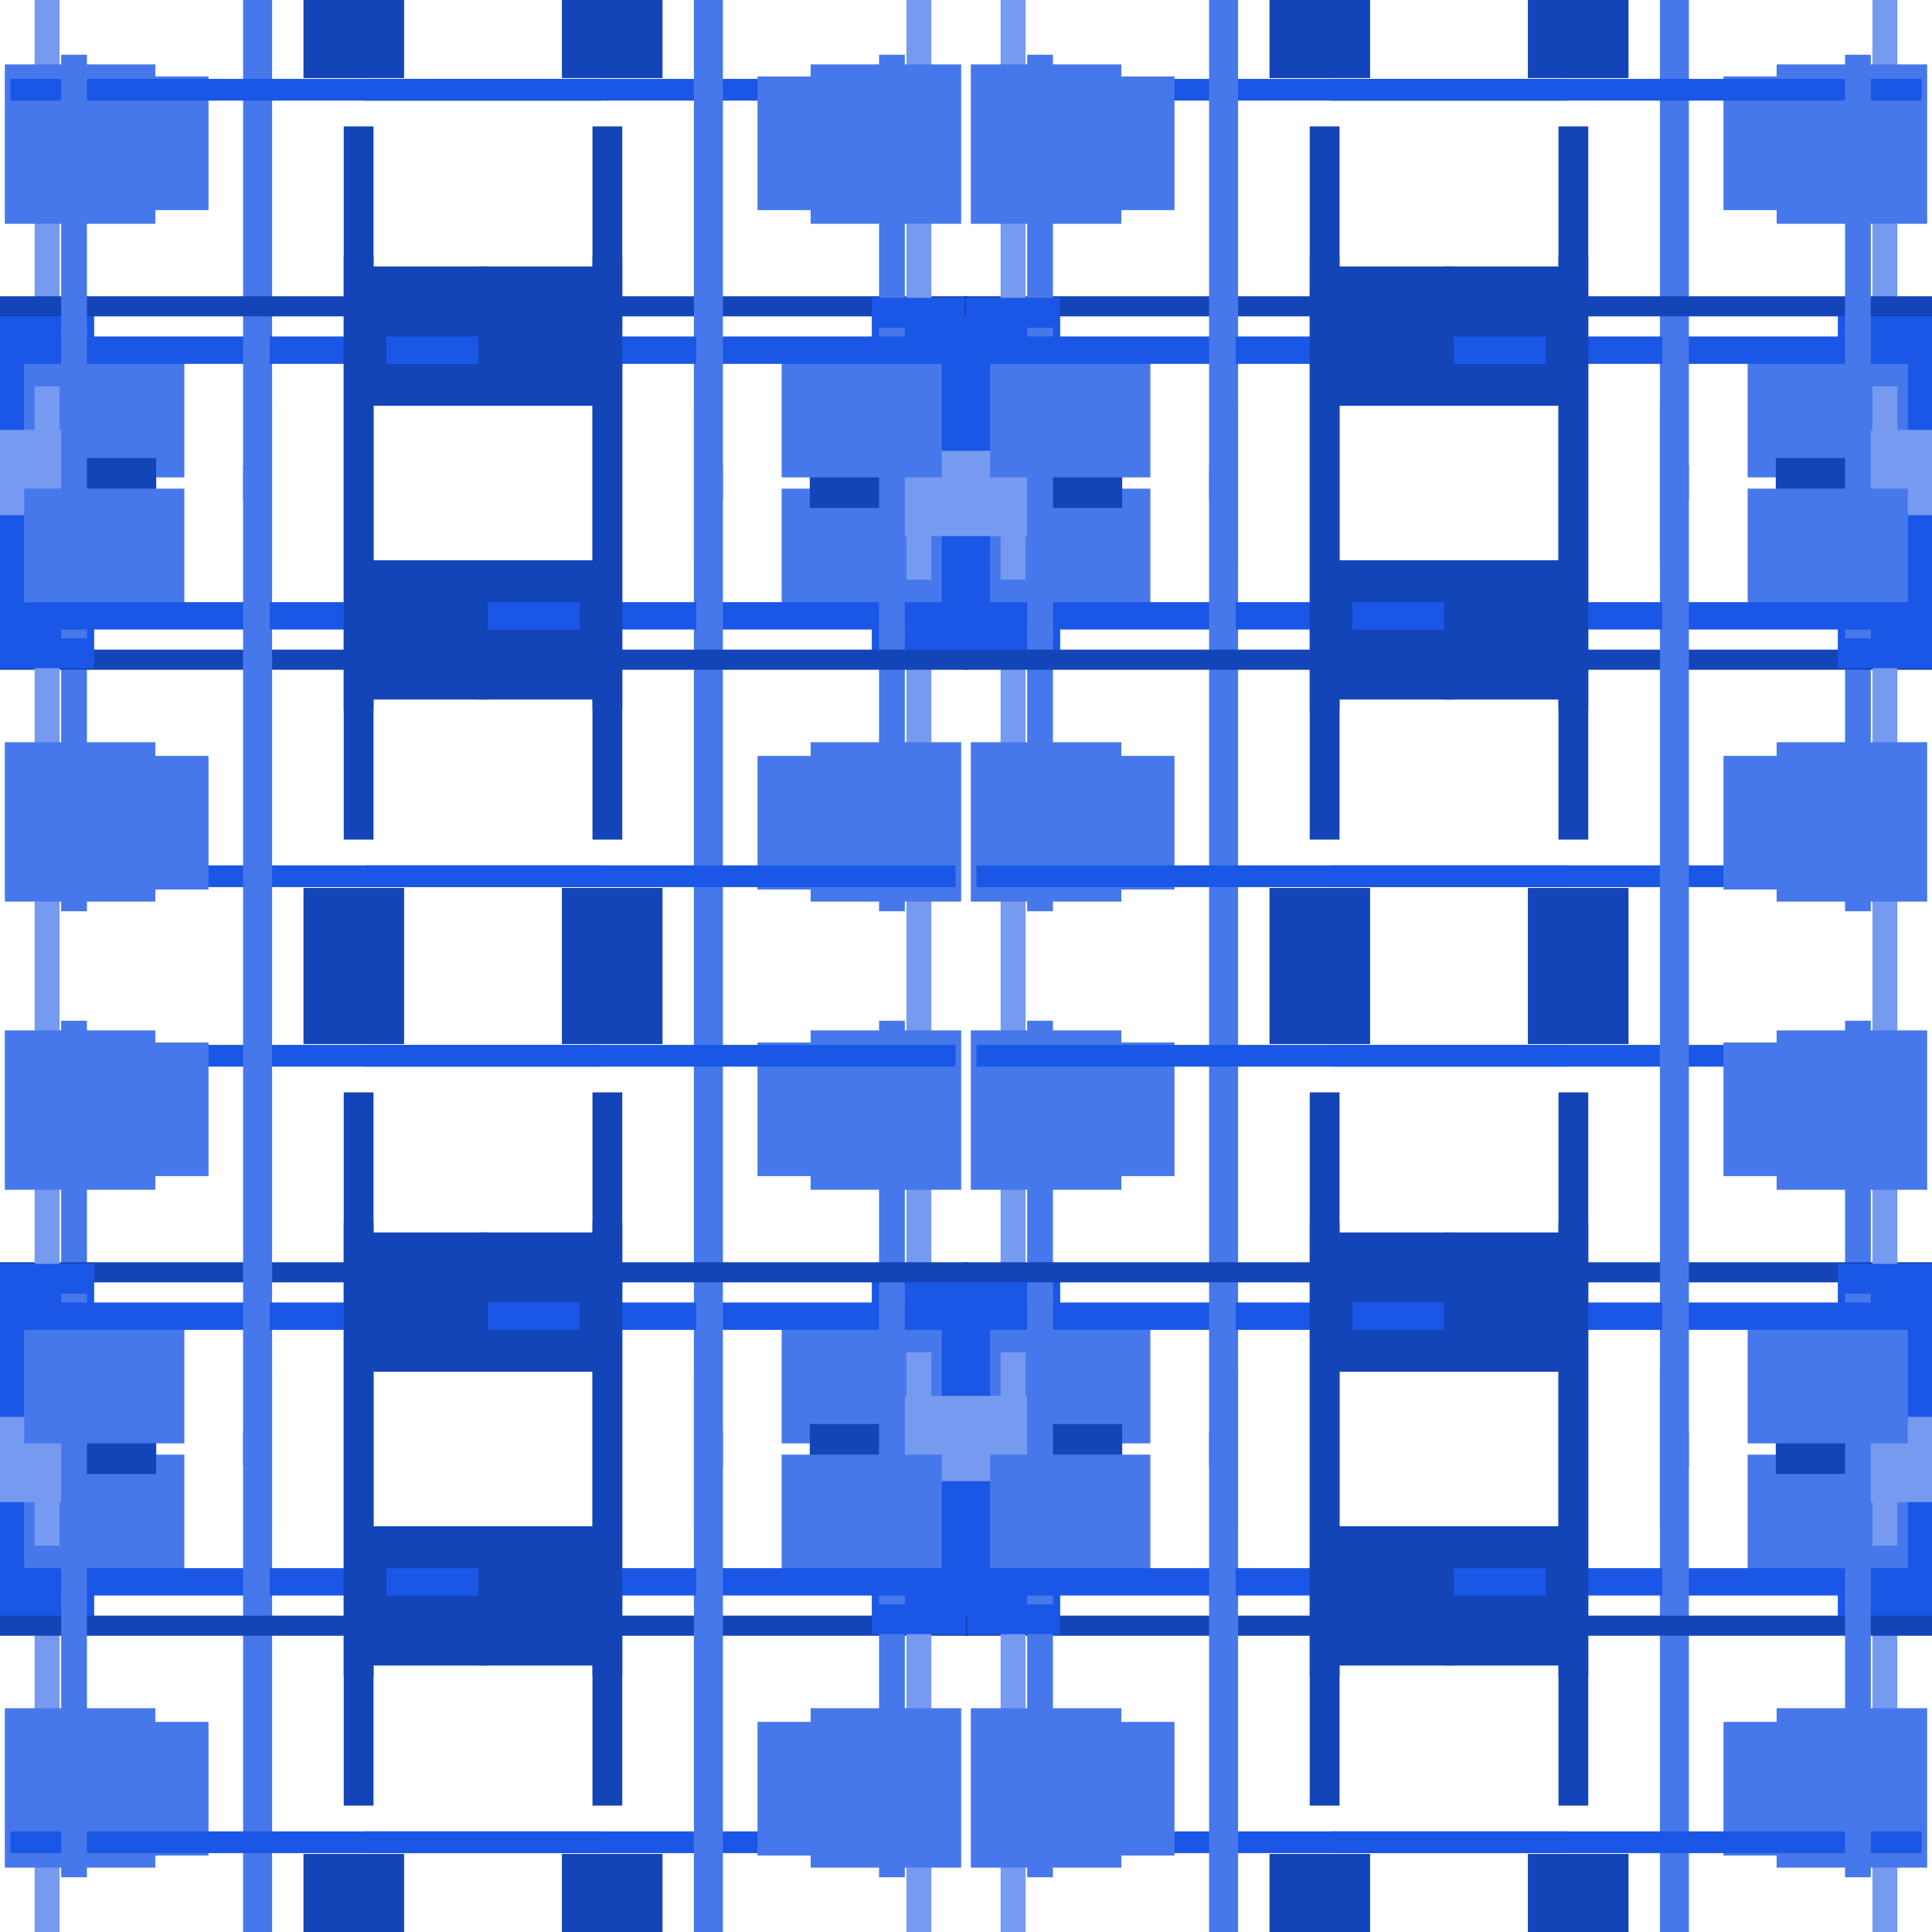
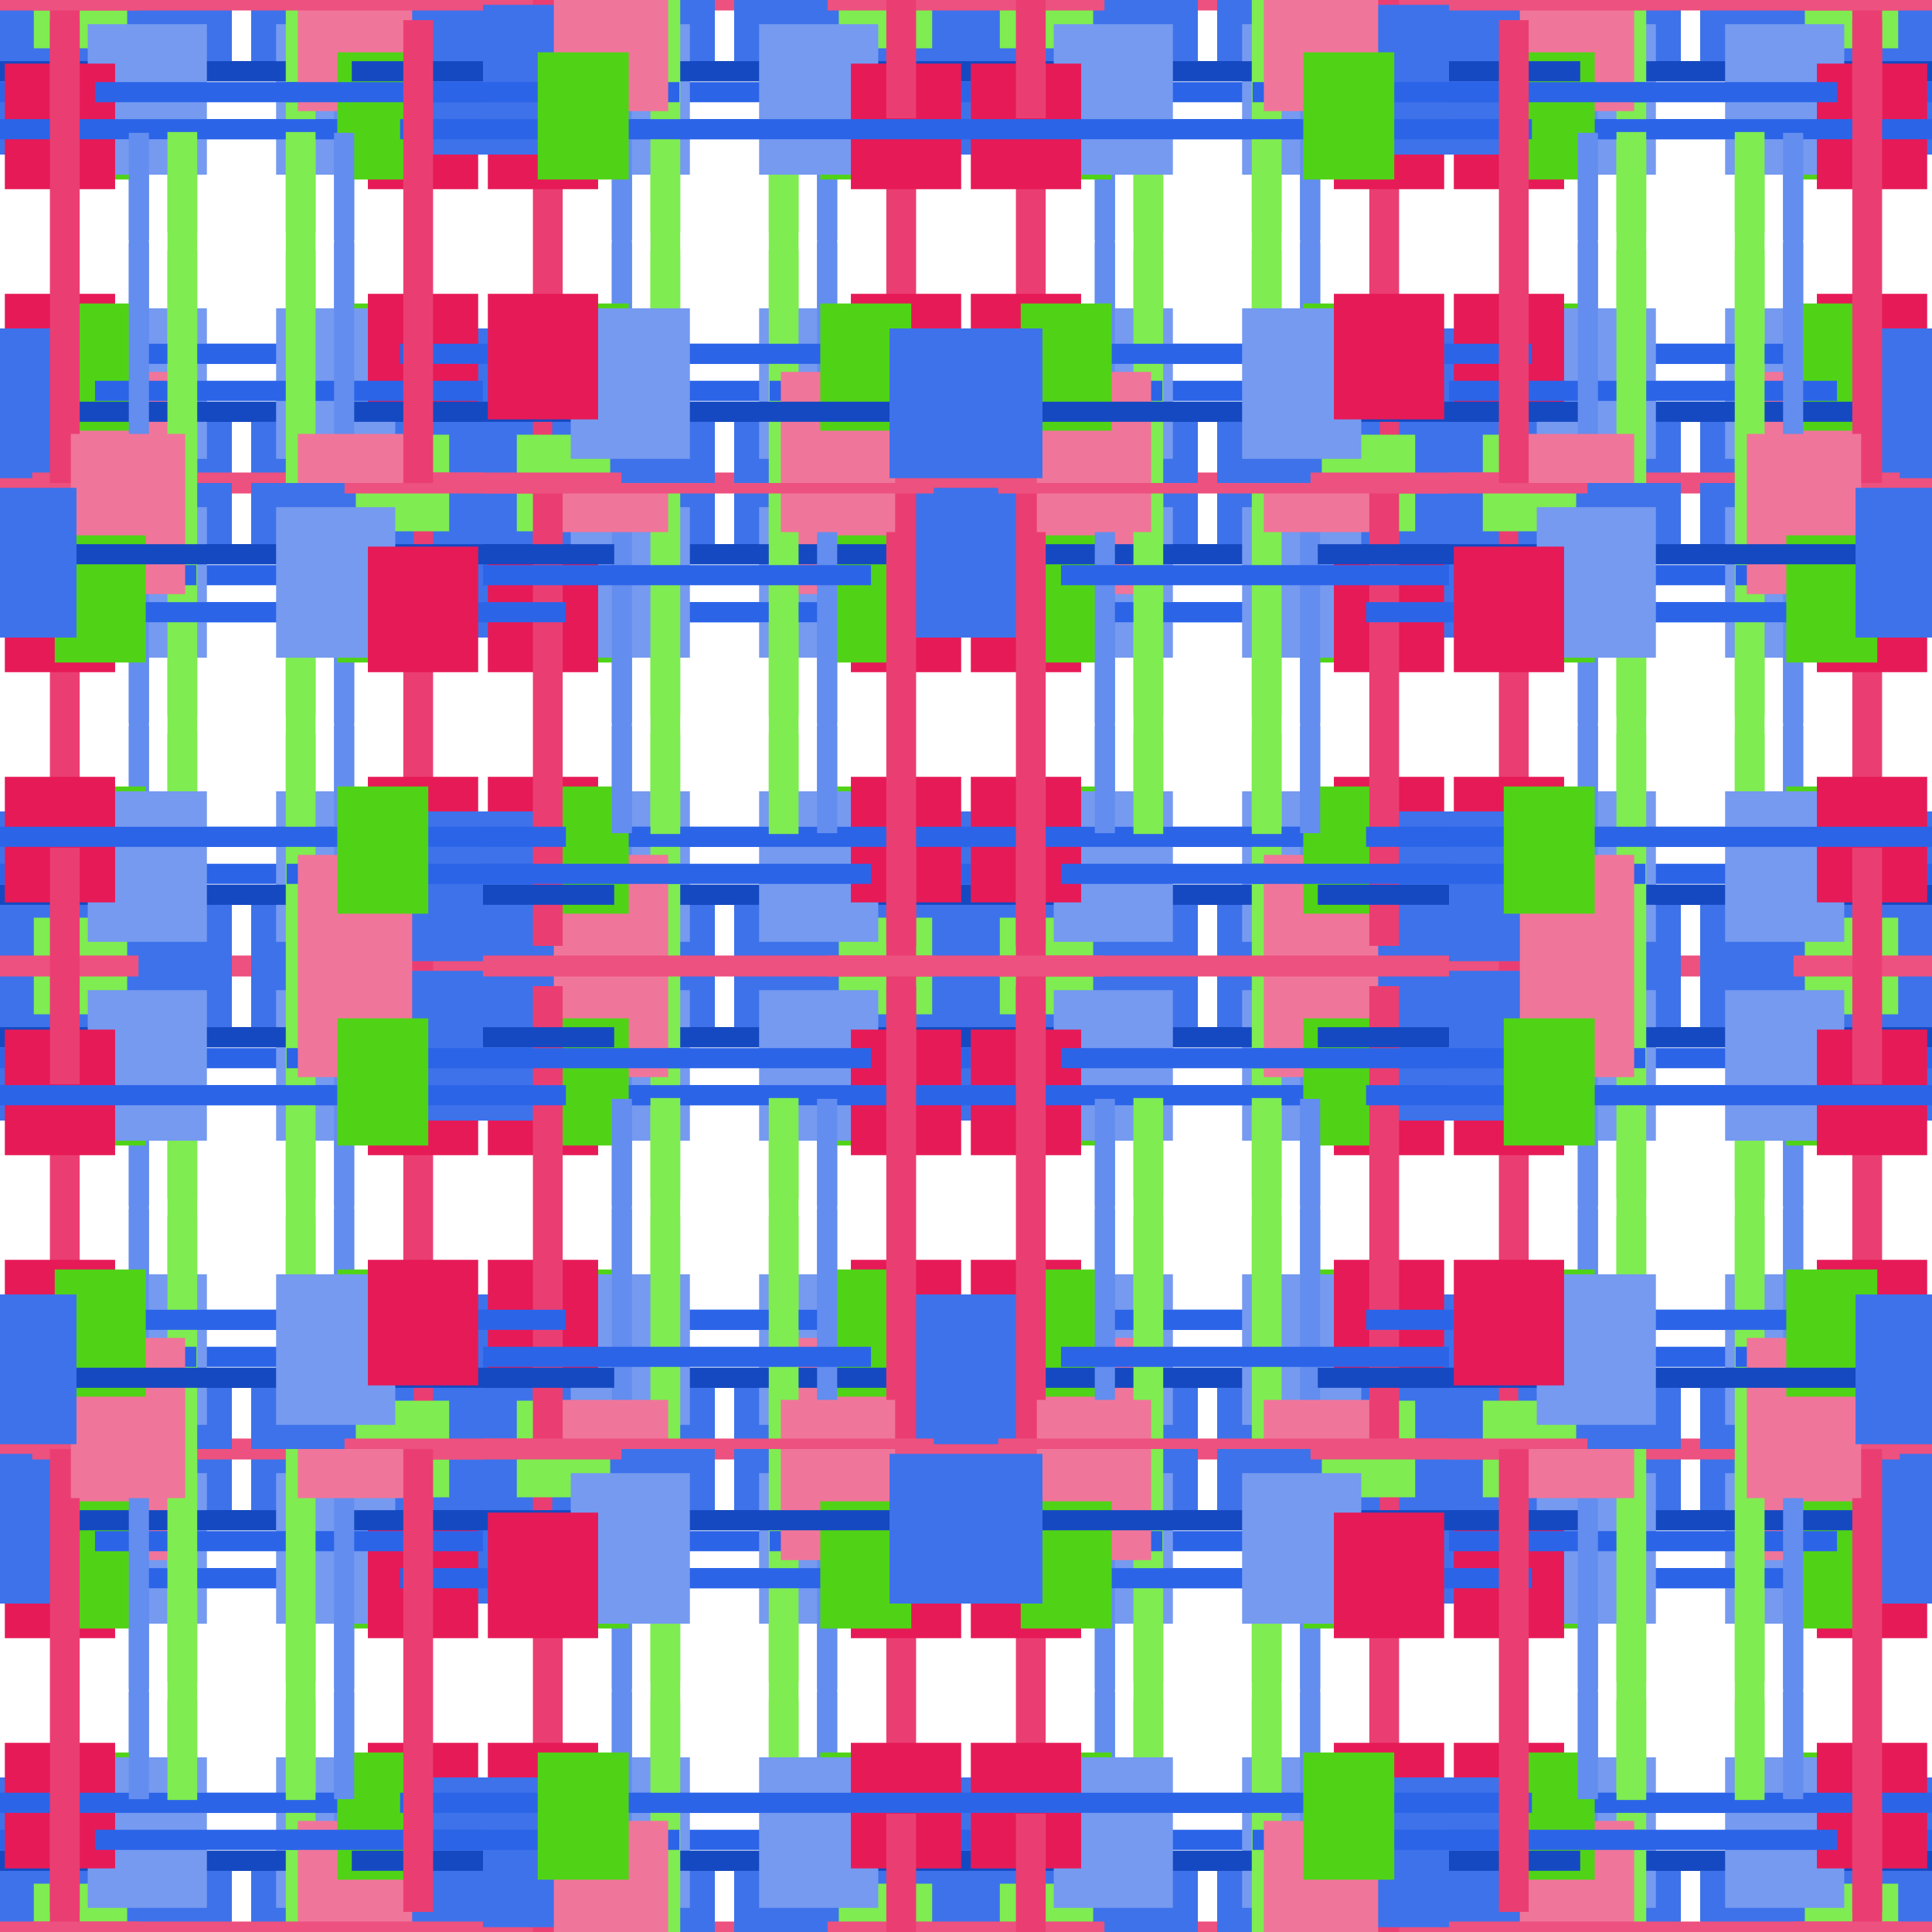
<svg xmlns="http://www.w3.org/2000/svg" xmlns:xlink="http://www.w3.org/1999/xlink" width="100%" height="100%" viewBox="0 0 2400 2400" style="stroke-width:0;margin: auto;height: -webkit-fill-available">
  <defs>
    <symbol id="shapes">
-       <rect x="43" y="-12" width="31" height="732" transform-origin="600 600" style="fill:hsl(222,80%,70%)">
-         <animateTransform attributeName="transform" attributeType="XML" type="scale" dur="10s" values="1 1;1 1;1.5 1.5;1 1;1 1" keyTimes="0;.882;.941;1;1" calcMode="spline" keySplines="0.5 0 0.75 1;0.5 0 0.75 1;0.5 0 0.75 1;0.5 0 0.75 1" repeatCount="indefinite" />
+       <rect x="-44" y="43" width="39" height="717" transform-origin="600 600" style="fill:hsl(462,80%,50%)">
+         <animateTransform attributeName="transform" attributeType="XML" type="skewX" dur="10s" values="0;16;-12;8;-4;2;-1;.5;-.25;0;0" keyTimes="0;.1;.2;.3;.4;.5;.6;.7;.8;.9;1" calcMode="spline" keySplines=".4 0 .6 1;.4 0 .6 1;.4 0 .6 1;.4 0 .6 1;.4 0 .6 1;.4 0 .6 1;.4 0 .6 1;.4 0 .6 1;.4 0 .6 1;.4 0 .6 1" repeatCount="indefinite" />
      </rect>
-       <rect x="24" y="439" width="170" height="192" transform-origin="600 600" style="fill:hsl(222,80%,40%)">
-         <animateTransform attributeName="transform" attributeType="XML" type="scale" dur="10s" values="1 1;1 1;1.5 1.5;1 1;1 1" keyTimes="0;.824;.882;.941;1" calcMode="spline" keySplines="0.5 0 0.75 1;0.5 0 0.75 1;0.5 0 0.75 1;0.5 0 0.75 1" repeatCount="indefinite" />
+       <rect x="355" y="24" width="152" height="151" transform-origin="600 600" style="fill:hsl(222,80%,58%)">
+         <animateTransform attributeName="transform" attributeType="XML" type="skewX" dur="10s" values="0;16;-12;8;-4;2;-1;.5;-.25;0;0" keyTimes="0;.1;.2;.3;.4;.5;.6;.7;.8;.9;1" calcMode="spline" keySplines=".4 0 .6 1;.4 0 .6 1;.4 0 .6 1;.4 0 .6 1;.4 0 .6 1;.4 0 .6 1;.4 0 .6 1;.4 0 .6 1;.4 0 .6 1;.4 0 .6 1" repeatCount="indefinite" />
      </rect>
-       <rect x="311" y="-27" width="27" height="725" transform-origin="600 600" style="fill:hsl(222,80%,60%)">
-         <animateTransform attributeName="transform" attributeType="XML" type="scale" dur="10s" values="1 1;1 1;1.5 1.5;1 1;1 1" keyTimes="0;.765;.824;.882;1" calcMode="spline" keySplines="0.5 0 0.75 1;0.5 0 0.75 1;0.5 0 0.75 1;0.5 0 0.75 1" repeatCount="indefinite" />
+       <rect x="355" y="311" width="37" height="725" transform-origin="600 600" style="fill:hsl(462,80%,62%)">
+         <animateTransform attributeName="transform" attributeType="XML" type="skewX" dur="10s" values="0;16;-12;8;-4;2;-1;.5;-.25;0;0" keyTimes="0;.1;.2;.3;.4;.5;.6;.7;.8;.9;1" calcMode="spline" keySplines=".4 0 .6 1;.4 0 .6 1;.4 0 .6 1;.4 0 .6 1;.4 0 .6 1;.4 0 .6 1;.4 0 .6 1;.4 0 .6 1;.4 0 .6 1;.4 0 .6 1" repeatCount="indefinite" />
      </rect>
-       <rect x="-73" y="485" width="170" height="181" transform-origin="600 600" style="fill:hsl(222,80%,70%)">
-         <animateTransform attributeName="transform" attributeType="XML" type="scale" dur="10s" values="1 1;1 1;1.5 1.5;1 1;1 1" keyTimes="0;.706;.765;.824;1" calcMode="spline" keySplines="0.5 0 0.75 1;0.5 0 0.75 1;0.5 0 0.75 1;0.5 0 0.75 1" repeatCount="indefinite" />
+       <rect x="312" y="-73" width="202" height="152" transform-origin="600 600" style="fill:hsl(222,80%,58%)">
+         <animateTransform attributeName="transform" attributeType="XML" type="skewX" dur="10s" values="0;16;-12;8;-4;2;-1;.5;-.25;0;0" keyTimes="0;.1;.2;.3;.4;.5;.6;.7;.8;.9;1" calcMode="spline" keySplines=".4 0 .6 1;.4 0 .6 1;.4 0 .6 1;.4 0 .6 1;.4 0 .6 1;.4 0 .6 1;.4 0 .6 1;.4 0 .6 1;.4 0 .6 1;.4 0 .6 1" repeatCount="indefinite" />
      </rect>
-       <rect x="453" y="98" width="734" height="27" transform-origin="600 600" style="fill:hsl(222,80%,50%)">
-         <animateTransform attributeName="transform" attributeType="XML" type="scale" dur="10s" values="1 1;1 1;1.5 1.5;1 1;1 1" keyTimes="0;.647;.706;.765;1" calcMode="spline" keySplines="0.5 0 0.75 1;0.5 0 0.75 1;0.5 0 0.75 1;0.5 0 0.75 1" repeatCount="indefinite" />
+       <rect x="62" y="453" width="37" height="722" transform-origin="600 600" style="fill:hsl(342,80%,58%)">
+         <animateTransform attributeName="transform" attributeType="XML" type="skewX" dur="10s" values="0;16;-12;8;-4;2;-1;.5;-.25;0;0" keyTimes="0;.1;.2;.3;.4;.5;.6;.7;.8;.9;1" calcMode="spline" keySplines=".4 0 .6 1;.4 0 .6 1;.4 0 .6 1;.4 0 .6 1;.4 0 .6 1;.4 0 .6 1;.4 0 .6 1;.4 0 .6 1;.4 0 .6 1;.4 0 .6 1" repeatCount="indefinite" />
      </rect>
-       <rect x="-100" y="370" width="217" height="190" transform-origin="600 600" style="fill:hsl(222,80%,50%)">
-         <animateTransform attributeName="transform" attributeType="XML" type="scale" dur="10s" values="1 1;1 1;1.5 1.5;1 1;1 1" keyTimes="0;.588;.647;.706;1" calcMode="spline" keySplines="0.5 0 0.75 1;0.5 0 0.75 1;0.5 0 0.75 1;0.5 0 0.75 1" repeatCount="indefinite" />
+       <rect x="442" y="-100" width="116" height="160" transform-origin="600 600" style="fill:hsl(462,80%,62%)">
+         <animateTransform attributeName="transform" attributeType="XML" type="skewX" dur="10s" values="0;16;-12;8;-4;2;-1;.5;-.25;0;0" keyTimes="0;.1;.2;.3;.4;.5;.6;.7;.8;.9;1" calcMode="spline" keySplines=".4 0 .6 1;.4 0 .6 1;.4 0 .6 1;.4 0 .6 1;.4 0 .6 1;.4 0 .6 1;.4 0 .6 1;.4 0 .6 1;.4 0 .6 1;.4 0 .6 1" repeatCount="indefinite" />
      </rect>
-       <rect x="76" y="407" width="32" height="725" transform-origin="600 600" style="fill:hsl(222,80%,60%)">
-         <animateTransform attributeName="transform" attributeType="XML" type="scale" dur="10s" values="1 1;1 1;1.5 1.5;1 1;1 1" keyTimes="0;.53;.588;.647;1" calcMode="spline" keySplines="0.5 0 0.75 1;0.5 0 0.75 1;0.5 0 0.75 1;0.5 0 0.75 1" repeatCount="indefinite" />
+       <rect x="32" y="76" width="731" height="25" transform-origin="600 600" style="fill:hsl(222,80%,42%)">
+         <animateTransform attributeName="transform" attributeType="XML" type="skewX" dur="10s" values="0;16;-12;8;-4;2;-1;.5;-.25;0;0" keyTimes="0;.1;.2;.3;.4;.5;.6;.7;.8;.9;1" calcMode="spline" keySplines=".4 0 .6 1;.4 0 .6 1;.4 0 .6 1;.4 0 .6 1;.4 0 .6 1;.4 0 .6 1;.4 0 .6 1;.4 0 .6 1;.4 0 .6 1;.4 0 .6 1" repeatCount="indefinite" />
      </rect>
-       <rect x="30" y="427" width="199" height="166" transform-origin="600 600" style="fill:hsl(222,80%,60%)">
-         <animateTransform attributeName="transform" attributeType="XML" type="scale" dur="10s" values="1 1;1 1;1.5 1.5;1 1;1 1" keyTimes="0;.471;.53;.588;1" calcMode="spline" keySplines="0.5 0 0.75 1;0.5 0 0.75 1;0.5 0 0.75 1;0.5 0 0.75 1" repeatCount="indefinite" />
+       <rect x="343" y="30" width="148" height="187" transform-origin="600 600" style="fill:hsl(222,80%,70%)">
+         <animateTransform attributeName="transform" attributeType="XML" type="skewX" dur="10s" values="0;16;-12;8;-4;2;-1;.5;-.25;0;0" keyTimes="0;.1;.2;.3;.4;.5;.6;.7;.8;.9;1" calcMode="spline" keySplines=".4 0 .6 1;.4 0 .6 1;.4 0 .6 1;.4 0 .6 1;.4 0 .6 1;.4 0 .6 1;.4 0 .6 1;.4 0 .6 1;.4 0 .6 1;.4 0 .6 1" repeatCount="indefinite" />
      </rect>
-       <rect x="-6" y="418" width="726" height="34" transform-origin="600 600" style="fill:hsl(222,80%,50%)">
-         <animateTransform attributeName="transform" attributeType="XML" type="scale" dur="10s" values="1 1;1 1;1.5 1.5;1 1;1 1" keyTimes="0;.412;.471;.53;1" calcMode="spline" keySplines="0.5 0 0.75 1;0.5 0 0.75 1;0.5 0 0.75 1;0.5 0 0.75 1" repeatCount="indefinite" />
+       <rect x="428" y="-6" width="732" height="19" transform-origin="600 600" style="fill:hsl(342,80%,62%)">
+         <animateTransform attributeName="transform" attributeType="XML" type="skewX" dur="10s" values="0;16;-12;8;-4;2;-1;.5;-.25;0;0" keyTimes="0;.1;.2;.3;.4;.5;.6;.7;.8;.9;1" calcMode="spline" keySplines=".4 0 .6 1;.4 0 .6 1;.4 0 .6 1;.4 0 .6 1;.4 0 .6 1;.4 0 .6 1;.4 0 .6 1;.4 0 .6 1;.4 0 .6 1;.4 0 .6 1" repeatCount="indefinite" />
      </rect>
-       <rect x="6" y="80" width="187" height="198" transform-origin="600 600" style="fill:hsl(222,80%,60%)">
-         <animateTransform attributeName="transform" attributeType="XML" type="scale" dur="10s" values="1 1;1 1;1.5 1.5;1 1;1 1" keyTimes="0;.353;.412;.471;1" calcMode="spline" keySplines="0.5 0 0.75 1;0.5 0 0.75 1;0.5 0 0.75 1;0.5 0 0.75 1" repeatCount="indefinite" />
+       <rect x="-62" y="6" width="157" height="186" transform-origin="600 600" style="fill:hsl(222,80%,58%)">
+         <animateTransform attributeName="transform" attributeType="XML" type="skewX" dur="10s" values="0;16;-12;8;-4;2;-1;.5;-.25;0;0" keyTimes="0;.1;.2;.3;.4;.5;.6;.7;.8;.9;1" calcMode="spline" keySplines=".4 0 .6 1;.4 0 .6 1;.4 0 .6 1;.4 0 .6 1;.4 0 .6 1;.4 0 .6 1;.4 0 .6 1;.4 0 .6 1;.4 0 .6 1;.4 0 .6 1" repeatCount="indefinite" />
      </rect>
-       <rect x="473" y="368" width="729" height="25" transform-origin="600 600" style="fill:hsl(222,80%,40%)">
-         <animateTransform attributeName="transform" attributeType="XML" type="scale" dur="10s" values="1 1;1 1;1.5 1.5;1 1;1 1" keyTimes="0;.294;.353;.412;1" calcMode="spline" keySplines="0.5 0 0.75 1;0.5 0 0.75 1;0.5 0 0.75 1;0.5 0 0.75 1" repeatCount="indefinite" />
+       <rect x="356" y="473" width="726" height="25" transform-origin="600 600" style="fill:hsl(222,80%,54%)">
+         <animateTransform attributeName="transform" attributeType="XML" type="skewX" dur="10s" values="0;16;-12;8;-4;2;-1;.5;-.25;0;0" keyTimes="0;.1;.2;.3;.4;.5;.6;.7;.8;.9;1" calcMode="spline" keySplines=".4 0 .6 1;.4 0 .6 1;.4 0 .6 1;.4 0 .6 1;.4 0 .6 1;.4 0 .6 1;.4 0 .6 1;.4 0 .6 1;.4 0 .6 1;.4 0 .6 1" repeatCount="indefinite" />
      </rect>
-       <rect x="79" y="95" width="180" height="166" transform-origin="600 600" style="fill:hsl(222,80%,60%)">
-         <animateTransform attributeName="transform" attributeType="XML" type="scale" dur="10s" values="1 1;1 1;1.5 1.5;1 1;1 1" keyTimes="0;.236;.294;.353;1" calcMode="spline" keySplines="0.5 0 0.75 1;0.5 0 0.75 1;0.5 0 0.75 1;0.5 0 0.75 1" repeatCount="indefinite" />
+       <rect x="457" y="79" width="137" height="156" transform-origin="600 600" style="fill:hsl(342,80%,50%)">
+         <animateTransform attributeName="transform" attributeType="XML" type="skewX" dur="10s" values="0;16;-12;8;-4;2;-1;.5;-.25;0;0" keyTimes="0;.1;.2;.3;.4;.5;.6;.7;.8;.9;1" calcMode="spline" keySplines=".4 0 .6 1;.4 0 .6 1;.4 0 .6 1;.4 0 .6 1;.4 0 .6 1;.4 0 .6 1;.4 0 .6 1;.4 0 .6 1;.4 0 .6 1;.4 0 .6 1" repeatCount="indefinite" />
      </rect>
-       <rect x="302" y="-96" width="33" height="718" transform-origin="600 600" style="fill:hsl(222,80%,60%)">
-         <animateTransform attributeName="transform" attributeType="XML" type="scale" dur="10s" values="1 1;1 1;1.5 1.5;1 1;1 1" keyTimes="0;.177;.236;.294;1" calcMode="spline" keySplines="0.5 0 0.75 1;0.5 0 0.75 1;0.5 0 0.75 1;0.5 0 0.75 1" repeatCount="indefinite" />
+       <rect x="415" y="302" width="25" height="733" transform-origin="600 600" style="fill:hsl(222,80%,66%)">
+         <animateTransform attributeName="transform" attributeType="XML" type="skewX" dur="10s" values="0;16;-12;8;-4;2;-1;.5;-.25;0;0" keyTimes="0;.1;.2;.3;.4;.5;.6;.7;.8;.9;1" calcMode="spline" keySplines=".4 0 .6 1;.4 0 .6 1;.4 0 .6 1;.4 0 .6 1;.4 0 .6 1;.4 0 .6 1;.4 0 .6 1;.4 0 .6 1;.4 0 .6 1;.4 0 .6 1" repeatCount="indefinite" />
      </rect>
-       <rect x="462" y="331" width="144" height="173" transform-origin="600 600" style="fill:hsl(222,80%,40%)">
-         <animateTransform attributeName="transform" attributeType="XML" type="scale" dur="10s" values="1 1;1 1;1.5 1.5;1 1;1 1" keyTimes="0;.118;.177;.236;1" calcMode="spline" keySplines="0.5 0 0.75 1;0.5 0 0.75 1;0.5 0 0.75 1;0.5 0 0.75 1" repeatCount="indefinite" />
+       <rect x="370" y="462" width="142" height="199" transform-origin="600 600" style="fill:hsl(342,80%,70%)">
+         <animateTransform attributeName="transform" attributeType="XML" type="skewX" dur="10s" values="0;16;-12;8;-4;2;-1;.5;-.25;0;0" keyTimes="0;.1;.2;.3;.4;.5;.6;.7;.8;.9;1" calcMode="spline" keySplines=".4 0 .6 1;.4 0 .6 1;.4 0 .6 1;.4 0 .6 1;.4 0 .6 1;.4 0 .6 1;.4 0 .6 1;.4 0 .6 1;.4 0 .6 1;.4 0 .6 1" repeatCount="indefinite" />
      </rect>
-       <rect x="427" y="318" width="37" height="725" transform-origin="600 600" style="fill:hsl(222,80%,40%)">
-         <animateTransform attributeName="transform" attributeType="XML" type="scale" dur="10s" values="1 1;1 1;1.5 1.5;1 1;1 1" keyTimes="0;.059;.118;.177;1" calcMode="spline" keySplines="0.5 0 0.75 1;0.5 0 0.75 1;0.5 0 0.75 1;0.5 0 0.75 1" repeatCount="indefinite" />
+       <rect x="-26" y="427" width="729" height="25" transform-origin="600 600" style="fill:hsl(222,80%,54%)">
+         <animateTransform attributeName="transform" attributeType="XML" type="skewX" dur="10s" values="0;16;-12;8;-4;2;-1;.5;-.25;0;0" keyTimes="0;.1;.2;.3;.4;.5;.6;.7;.8;.9;1" calcMode="spline" keySplines=".4 0 .6 1;.4 0 .6 1;.4 0 .6 1;.4 0 .6 1;.4 0 .6 1;.4 0 .6 1;.4 0 .6 1;.4 0 .6 1;.4 0 .6 1;.4 0 .6 1" repeatCount="indefinite" />
      </rect>
-       <rect x="377" y="-65" width="125" height="162" transform-origin="600 600" style="fill:hsl(222,80%,40%)">
-         <animateTransform attributeName="transform" attributeType="XML" type="scale" dur="10s" values="1 1;1 1;1.5 1.5;1 1;1 1" keyTimes="0;0;.059;.118;1" calcMode="spline" keySplines="0.5 0 0.75 1;0.5 0 0.75 1;0.5 0 0.75 1;0.5 0 0.75 1" repeatCount="indefinite" />
+       <rect x="419" y="377" width="113" height="158" transform-origin="600 600" style="fill:hsl(462,80%,46%)">
+         <animateTransform attributeName="transform" attributeType="XML" type="skewX" dur="10s" values="0;16;-12;8;-4;2;-1;.5;-.25;0;0" keyTimes="0;.1;.2;.3;.4;.5;.6;.7;.8;.9;1" calcMode="spline" keySplines=".4 0 .6 1;.4 0 .6 1;.4 0 .6 1;.4 0 .6 1;.4 0 .6 1;.4 0 .6 1;.4 0 .6 1;.4 0 .6 1;.4 0 .6 1;.4 0 .6 1" repeatCount="indefinite" />
      </rect>
    </symbol>
  </defs>
  <symbol id="quad3">
    <symbol id="quad2">
      <symbol id="quad1">
        <symbol id="quad0">
          <g>
            <use xlink:href="#shapes" />
          </g>
        </symbol>
        <g>
+           <use xlink:href="#quad0" />
+         </g>
+         <g transform="scale(-1 -1) translate(-600 -600)">
+           <use xlink:href="#quad0" />
+         </g>
+         <g transform="scale(-1 1) translate(-600 0)">
+           <use xlink:href="#quad0" />
+         </g>
+         <g transform="scale(1 -1) translate(0 -600)">
          <use xlink:href="#quad0" />
        </g>
      </symbol>
      <g>
        <use xlink:href="#quad1" />
      </g>
      <g transform="scale(-1 -1) translate(-1200 -1200)">
        <use xlink:href="#quad1" />
      </g>
      <g transform="scale(-1 1) translate(-1200 0)">
        <use xlink:href="#quad1" />
      </g>
      <g transform="scale(1 -1) translate(0 -1200)">
        <use xlink:href="#quad1" />
      </g>
    </symbol>
    <g>
      <use xlink:href="#quad2" />
    </g>
    <g transform="scale(-1 -1) translate(-2400 -2400)">
      <use xlink:href="#quad2" />
    </g>
    <g transform="scale(-1 1) translate(-2400 0)">
      <use xlink:href="#quad2" />
    </g>
    <g transform="scale(1 -1) translate(0 -2400)">
      <use xlink:href="#quad2" />
    </g>
  </symbol>
  <g transform="scale(1 1)">
    <use xlink:href="#quad3" />
  </g>
</svg>
